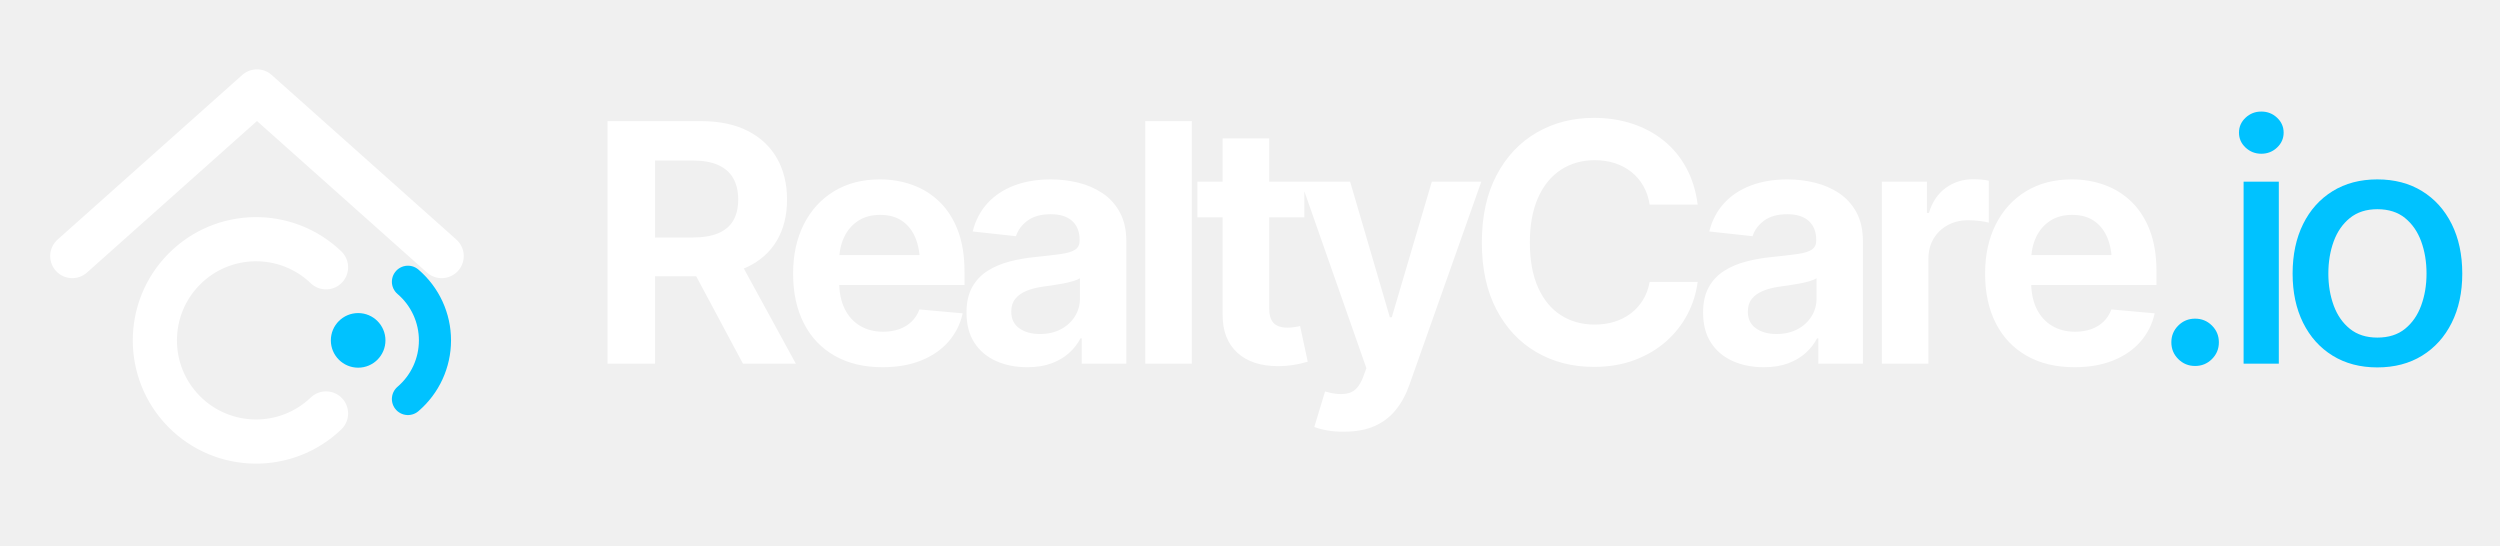
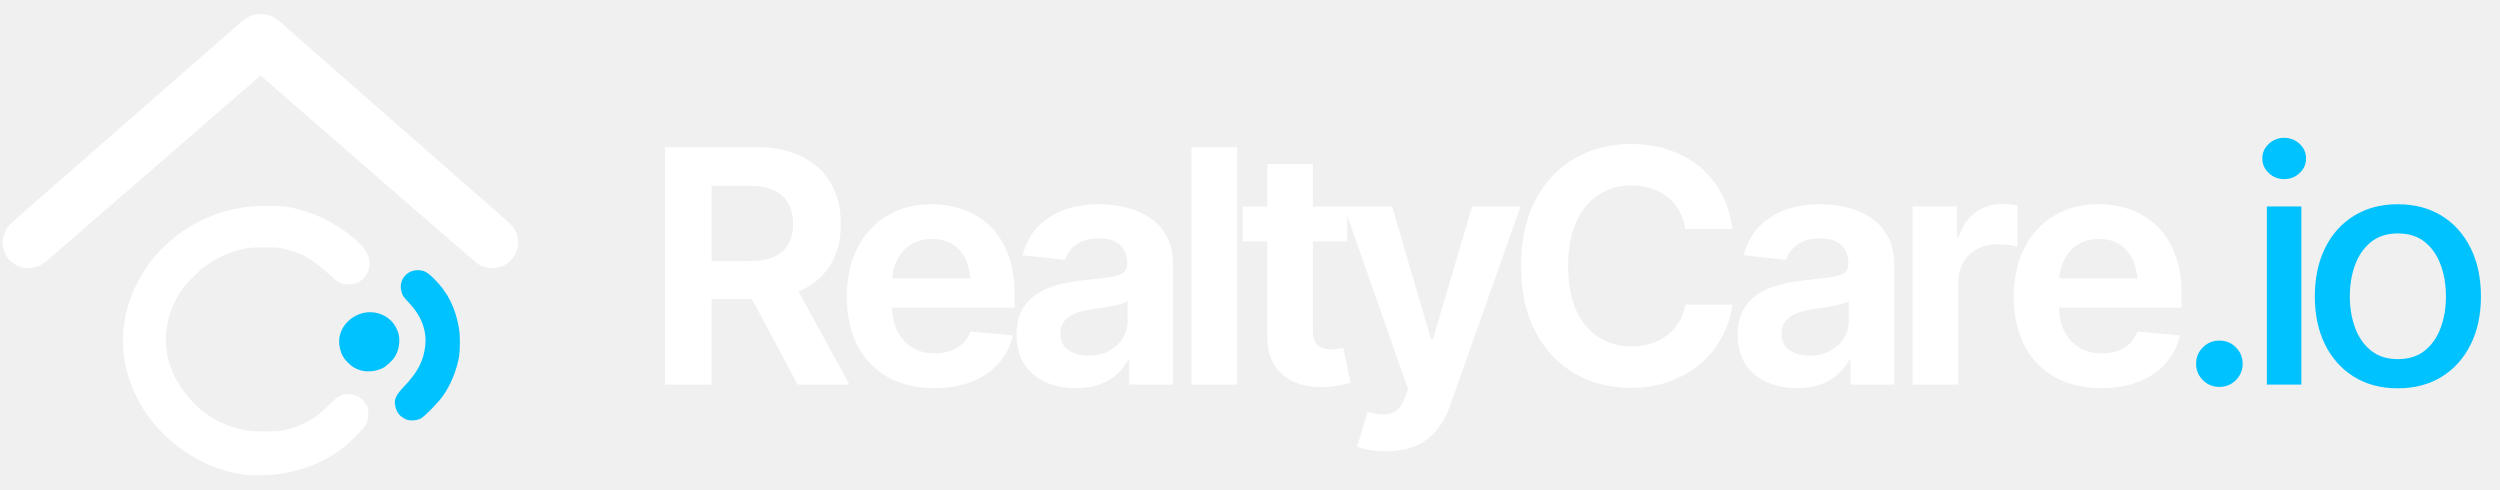
- <svg xmlns="http://www.w3.org/2000/svg" viewBox="0 0 330 72" width="330" height="72">
-   <g transform="translate(0,2) scale(1.06)">
-     <path d="M9 30 L32 9.5 L55 30" fill="none" stroke="#FFFFFF" stroke-width="5.5" stroke-linecap="round" stroke-linejoin="round" />
-     <path d="M40.6 31.4 A12.6 12.6 0 1 0 40.6 49.6" fill="none" stroke="#FFFFFF" stroke-width="5.5" stroke-linecap="round" />
-     <circle cx="44.6" cy="40.5" r="3.4" fill="#00C2FF" />
-     <path d="M50.8 33.2 A9.6 9.6 0 0 1 50.8 47.8" fill="none" stroke="#00C2FF" stroke-width="4" stroke-linecap="round" />
+ <svg xmlns="http://www.w3.org/2000/svg" viewBox="0 0 429 84" width="429" height="84">
+   <g transform="translate(0 2) scale(0.10152)">
+     <path fill="#FFFFFF" fill-rule="evenodd" d="M416.9 783.0C351.9 776.7 284.0 734.5 245.5 676.5C198.0 605.0 195.3 520.4 238.3 447.1C264.3 402.6 301.6 369.6 349.9 348.4C370.6 339.3 387.1 334.7 412.0 330.8C431.0 327.9 473.9 327.6 488.0 330.3C527.9 338.0 562.9 354.5 595.7 380.8C608.4 391.0 615.1 398.5 619.5 407.2C624.2 416.7 625.6 423.8 624.1 431.9C621.9 443.6 615.5 452.4 605.4 457.5C597.4 461.6 585.1 462.2 576.7 459.0C570.5 456.7 568.1 454.8 549.7 438.2C526.6 417.5 508.6 407.6 481.9 401.3C471.2 398.8 469.0 398.6 447.0 398.6C428.2 398.6 421.8 398.9 415.0 400.3C388.0 406.0 367.5 415.1 346.0 430.9C334.3 439.5 313.4 461.0 306.1 471.9C272.3 522.6 271.8 584.3 304.7 633.3C332.5 674.7 368.1 698.7 415.0 707.7C428.7 710.3 467.9 710.3 479.5 707.7C501.3 702.8 520.6 694.2 536.6 682.2C541.5 678.6 550.7 670.4 557.0 664.0C569.2 651.7 573.7 648.8 583.4 646.8C597.1 643.9 612.7 651.8 619.7 665.3C622.1 669.9 622.4 671.6 622.5 680.0C622.5 694.2 619.8 699.1 602.1 716.9C582.3 736.9 567.0 748.0 543.4 759.8C523.4 769.8 500.8 776.9 475.9 781.0C461.8 783.3 431.0 784.4 416.9 783.0ZM39.1 433.0C27.8 430.6 16.1 422.2 10.3 412.3C7.4 407.3 4.0 395.4 4.0 390.0C4.0 385.2 6.6 375.6 9.3 370.1C12.5 363.8 18.5 357.4 34.5 343.6C48.7 331.3 59.2 322.2 271.5 136.5C422.0 4.8 413.9 11.8 420.7 8.5C433.0 2.6 448.8 2.8 461.2 8.9C467.9 12.2 470.5 14.3 496.0 37.0C505.0 45.0 516.4 55.1 521.5 59.5C526.5 63.9 536.2 72.5 543.1 78.5C566.4 99.0 629.3 154.2 741.5 252.5C809.5 312.2 808.2 311.0 838.0 336.9C868.8 363.7 871.0 366.3 874.4 380.1C876.4 388.1 876.4 391.7 874.5 399.9C872.5 408.2 868.8 414.9 862.9 420.9C856.9 426.8 850.6 430.3 841.5 432.5C830.9 435.1 818.0 433.0 808.9 427.1C806.5 425.5 788.3 410.2 768.5 393.0C748.7 375.8 727.5 357.4 721.4 352.1C715.3 346.8 687.2 322.4 658.9 297.9C630.6 273.3 594.7 242.1 579.0 228.5C563.3 214.9 533.9 189.2 513.5 171.5C493.1 153.8 468.4 132.3 458.6 123.7L440.7 108.1L438.4 109.9C437.1 110.9 433.3 114.2 429.8 117.2C426.3 120.3 413.6 131.3 401.5 141.7C375.2 164.4 234.3 286.5 204.5 312.5C175.5 337.7 94.6 407.8 83.6 417.3C73.8 425.7 68.9 428.8 61.4 431.4C55.4 433.4 44.9 434.2 39.1 433.0Z" />
+     <path fill="#00C2FF" fill-rule="evenodd" d="M686.0 689.0C676.2 684.4 671.1 678.4 668.5 668.2C665.3 656.0 668.4 648.8 684.1 632.4C706.0 609.4 716.2 589.7 718.8 564.7C720.6 548.4 717.4 532.3 709.6 517.4C704.2 507.3 699.4 500.7 689.8 490.5C681.4 481.5 679.7 478.8 678.1 471.1C674.3 453.3 687.6 437.0 705.9 437.0C716.6 437.0 722.0 439.9 734.6 452.4C756.8 474.6 769.3 499.4 775.6 534.0C778.0 547.2 778.0 572.2 775.6 585.0C771.0 608.7 761.4 631.6 748.3 650.0C740.2 661.3 718.4 683.5 711.6 687.5C704.8 691.4 692.8 692.1 686.0 689.0ZM609.0 606.1C599.9 603.2 594.8 600.0 587.9 593.1C580.7 585.9 576.9 579.0 574.5 568.8C570.5 551.7 575.9 534.6 589.4 522.3C618.3 495.8 663.7 507.8 673.6 544.5C676.8 556.1 674.4 571.8 667.9 582.6C663.8 589.4 653.6 599.1 647.2 602.4C635.7 608.2 620.2 609.7 609.0 606.1Z" />
  </g>
-   <path d="M80.191 48.0V15.988H92.502Q96.165 15.988 98.7 17.277Q101.235 18.566 102.562 20.897Q103.889 23.229 103.889 26.344Q103.889 29.47 102.551 31.747Q101.214 34.024 98.641 35.244Q96.068 36.463 92.373 36.463H83.887V31.35H91.428Q93.49 31.35 94.822 30.78Q96.154 30.211 96.799 29.099Q97.443 27.987 97.443 26.344Q97.443 24.689 96.793 23.54Q96.144 22.391 94.812 21.789Q93.479 21.188 91.406 21.188H86.465V48.0ZM98.066 48.0 90.289 33.455H97.1L105.049 48.0Z M116.485 48.473Q112.833 48.473 110.18 46.963Q107.526 45.454 106.108 42.677Q104.69 39.9 104.69 36.119Q104.69 32.413 106.103 29.615Q107.516 26.816 110.088 25.248Q112.661 23.68 116.142 23.68Q118.44 23.68 120.465 24.416Q122.49 25.151 124.032 26.65Q125.573 28.148 126.443 30.437Q127.314 32.725 127.314 35.84V37.623H107.333V33.67H124.295L121.427 34.766Q121.427 32.832 120.836 31.398Q120.245 29.964 119.08 29.164Q117.914 28.363 116.185 28.363Q114.455 28.363 113.247 29.169Q112.038 29.975 111.404 31.344Q110.771 32.714 110.771 34.443V37.215Q110.771 39.288 111.496 40.76Q112.221 42.231 113.531 43.01Q114.842 43.789 116.571 43.789Q117.731 43.789 118.682 43.456Q119.633 43.123 120.32 42.462Q121.008 41.802 121.362 40.846L127.077 41.361Q126.594 43.51 125.187 45.11Q123.779 46.711 121.572 47.592Q119.364 48.473 116.485 48.473Z M135.592 48.473Q133.304 48.473 131.483 47.656Q129.662 46.84 128.62 45.239Q127.578 43.639 127.578 41.275Q127.578 39.256 128.319 37.918Q129.061 36.581 130.344 35.765Q131.628 34.948 133.25 34.524Q134.872 34.1 136.645 33.928Q138.75 33.713 140.039 33.53Q141.328 33.348 141.919 32.956Q142.51 32.563 142.51 31.779V31.672Q142.51 30.061 141.527 29.169Q140.544 28.277 138.707 28.277Q136.774 28.277 135.635 29.121Q134.496 29.964 134.109 31.178L128.395 30.555Q128.942 28.363 130.35 26.827Q131.757 25.291 133.884 24.485Q136.011 23.68 138.707 23.68Q140.566 23.68 142.338 24.115Q144.11 24.55 145.545 25.511Q146.979 26.473 147.827 28.041Q148.676 29.609 148.676 31.865V48.0H142.789V44.67H142.617Q142.069 45.733 141.119 46.593Q140.168 47.452 138.798 47.962Q137.429 48.473 135.592 48.473ZM137.268 44.09Q138.858 44.09 140.045 43.456Q141.232 42.822 141.892 41.759Q142.553 40.695 142.553 39.406V36.721Q142.263 36.925 141.677 37.102Q141.092 37.279 140.361 37.419Q139.631 37.559 138.917 37.661Q138.202 37.763 137.654 37.838Q136.43 38.01 135.49 38.396Q134.55 38.783 134.018 39.444Q133.486 40.104 133.486 41.125Q133.486 42.586 134.55 43.338Q135.613 44.09 137.268 44.09Z M157.319 15.988V48.0H151.175V15.988Z M172.172 23.98V28.686H158.057V23.98ZM161.387 18.266H167.531V40.695Q167.531 42.006 168.111 42.629Q168.692 43.252 169.959 43.252Q170.335 43.252 170.797 43.188Q171.259 43.123 171.613 43.037L172.623 47.742Q171.624 48.043 170.652 48.188Q169.68 48.333 168.724 48.333Q165.254 48.333 163.32 46.55Q161.387 44.767 161.387 41.598Z M177.443 56.98Q176.229 57.002 175.187 56.814Q174.145 56.626 173.489 56.357L174.907 51.674L175.154 51.738Q176.852 52.211 178.055 51.883Q179.258 51.556 179.935 49.762L180.364 48.602L171.728 23.98H178.216L183.458 41.877H183.716L189.001 23.98H195.532L186.058 50.75Q185.392 52.673 184.269 54.075Q183.147 55.477 181.471 56.229Q179.795 56.98 177.443 56.98Z M210.385 48.43Q206.153 48.43 202.806 46.485Q199.46 44.541 197.532 40.867Q195.604 37.193 195.604 32.016Q195.604 26.806 197.548 23.121Q199.492 19.437 202.844 17.498Q206.196 15.559 210.385 15.559Q213.103 15.559 215.45 16.327Q217.797 17.095 219.618 18.566Q221.439 20.038 222.593 22.165Q223.748 24.292 224.092 27.01H217.754Q217.539 25.624 216.916 24.539Q216.293 23.454 215.337 22.697Q214.381 21.939 213.162 21.542Q211.943 21.145 210.514 21.145Q207.979 21.145 206.04 22.412Q204.101 23.68 203.021 26.107Q201.942 28.535 201.942 32.016Q201.942 35.55 203.032 37.967Q204.122 40.384 206.051 41.614Q207.979 42.844 210.492 42.844Q211.889 42.844 213.092 42.473Q214.295 42.103 215.257 41.377Q216.218 40.652 216.863 39.61Q217.507 38.568 217.754 37.215H224.092Q223.802 39.471 222.739 41.496Q221.675 43.521 219.908 45.078Q218.141 46.636 215.745 47.533Q213.35 48.43 210.385 48.43Z M232.822 48.473Q230.533 48.473 228.713 47.656Q226.892 46.84 225.85 45.239Q224.808 43.639 224.808 41.275Q224.808 39.256 225.549 37.918Q226.29 36.581 227.574 35.765Q228.858 34.948 230.48 34.524Q232.102 34.1 233.874 33.928Q235.98 33.713 237.269 33.53Q238.558 33.348 239.149 32.956Q239.74 32.563 239.74 31.779V31.672Q239.74 30.061 238.757 29.169Q237.774 28.277 235.937 28.277Q234.003 28.277 232.865 29.121Q231.726 29.964 231.339 31.178L225.624 30.555Q226.172 28.363 227.579 26.827Q228.987 25.291 231.114 24.485Q233.241 23.68 235.937 23.68Q237.795 23.68 239.568 24.115Q241.34 24.55 242.774 25.511Q244.208 26.473 245.057 28.041Q245.906 29.609 245.906 31.865V48.0H240.019V44.67H239.847Q239.299 45.733 238.348 46.593Q237.398 47.452 236.028 47.962Q234.658 48.473 232.822 48.473ZM234.497 44.09Q236.087 44.09 237.274 43.456Q238.461 42.822 239.122 41.759Q239.783 40.695 239.783 39.406V36.721Q239.492 36.925 238.907 37.102Q238.322 37.279 237.591 37.419Q236.861 37.559 236.146 37.661Q235.432 37.763 234.884 37.838Q233.659 38.01 232.72 38.396Q231.78 38.783 231.248 39.444Q230.716 40.104 230.716 41.125Q230.716 42.586 231.78 43.338Q232.843 44.09 234.497 44.09Z M248.405 48.0V23.98H254.356V28.105H254.614Q255.269 25.936 256.848 24.797Q258.427 23.658 260.457 23.658Q260.941 23.658 261.521 23.707Q262.101 23.755 262.52 23.852V29.395Q262.101 29.255 261.301 29.164Q260.5 29.072 259.791 29.072Q258.287 29.072 257.095 29.722Q255.903 30.372 255.226 31.516Q254.549 32.66 254.549 34.164V48.0Z M273.828 48.473Q270.175 48.473 267.522 46.963Q264.869 45.454 263.451 42.677Q262.033 39.9 262.033 36.119Q262.033 32.413 263.445 29.615Q264.858 26.816 267.431 25.248Q270.003 23.68 273.484 23.68Q275.783 23.68 277.807 24.416Q279.832 25.151 281.374 26.65Q282.915 28.148 283.786 30.437Q284.656 32.725 284.656 35.84V37.623H264.675V33.67H281.637L278.769 34.766Q278.769 32.832 278.178 31.398Q277.587 29.964 276.422 29.164Q275.256 28.363 273.527 28.363Q271.797 28.363 270.589 29.169Q269.38 29.975 268.746 31.344Q268.113 32.714 268.113 34.443V37.215Q268.113 39.288 268.838 40.76Q269.563 42.231 270.873 43.01Q272.184 43.789 273.913 43.789Q275.074 43.789 276.024 43.456Q276.975 43.123 277.662 42.462Q278.35 41.802 278.704 40.846L284.419 41.361Q283.936 43.51 282.529 45.11Q281.121 46.711 278.914 47.592Q276.706 48.473 273.828 48.473Z" fill="#FFFFFF" />
-   <path d="M289.754 48.309Q288.448 48.309 287.533 47.398Q286.618 46.487 286.618 45.186Q286.618 43.884 287.533 42.973Q288.448 42.062 289.754 42.062Q291.061 42.062 291.976 42.973Q292.891 43.884 292.891 45.186Q292.891 46.487 291.976 47.398Q291.061 48.309 289.754 48.309Z M296.155 48.0V23.98H300.804V48.0ZM298.492 20.294Q297.281 20.294 296.413 19.478Q295.545 18.662 295.545 17.509Q295.545 16.354 296.413 15.539Q297.281 14.725 298.492 14.725Q299.704 14.725 300.572 15.539Q301.44 16.354 301.44 17.507Q301.44 18.661 300.572 19.477Q299.704 20.294 298.492 20.294Z M313.805 48.498Q310.427 48.498 307.912 46.949Q305.396 45.4 304.01 42.61Q302.624 39.819 302.624 36.123Q302.624 32.377 304.01 29.577Q305.396 26.778 307.912 25.229Q310.427 23.68 313.805 23.68Q317.199 23.68 319.715 25.229Q322.231 26.778 323.625 29.577Q325.02 32.377 325.02 36.123Q325.02 39.819 323.625 42.61Q322.231 45.4 319.715 46.949Q317.199 48.498 313.805 48.498ZM313.813 44.562Q316.031 44.562 317.461 43.407Q318.892 42.251 319.597 40.324Q320.302 38.396 320.302 36.115Q320.302 33.795 319.597 31.865Q318.892 29.936 317.461 28.776Q316.031 27.616 313.813 27.616Q311.626 27.616 310.189 28.776Q308.752 29.936 308.047 31.865Q307.342 33.795 307.342 36.115Q307.342 38.396 308.047 40.324Q308.752 42.251 310.189 43.407Q311.626 44.562 313.813 44.562Z" fill="#00C2FF" />
+   <path fill="#FFFFFF" d="M114.129 66.0V25.258H129.797Q134.459 25.258 137.686 26.898Q140.912 28.539 142.601 31.506Q144.289 34.473 144.289 38.438Q144.289 42.416 142.587 45.314Q140.885 48.213 137.611 49.765Q134.336 51.316 129.633 51.316H118.832V44.809H128.43Q131.055 44.809 132.75 44.084Q134.446 43.359 135.266 41.944Q136.086 40.529 136.086 38.438Q136.086 36.332 135.259 34.869Q134.432 33.406 132.737 32.641Q131.041 31.875 128.403 31.875H122.114V66.0ZM136.879 66.0 126.981 47.488H135.649L145.766 66.0Z M160.322 66.602Q155.673 66.602 152.296 64.681Q148.919 62.76 147.114 59.226Q145.31 55.691 145.31 50.879Q145.31 46.162 147.108 42.601Q148.905 39.039 152.18 37.043Q155.454 35.047 159.884 35.047Q162.81 35.047 165.387 35.983Q167.964 36.92 169.926 38.827Q171.888 40.734 172.995 43.646Q174.103 46.559 174.103 50.523V52.793H148.673V47.762H170.261L166.611 49.156Q166.611 46.695 165.859 44.87Q165.107 43.045 163.623 42.026Q162.14 41.008 159.939 41.008Q157.738 41.008 156.199 42.033Q154.661 43.059 153.855 44.802Q153.048 46.545 153.048 48.746V52.273Q153.048 54.912 153.971 56.785Q154.894 58.658 156.562 59.649Q158.23 60.641 160.431 60.641Q161.907 60.641 163.117 60.217Q164.327 59.793 165.202 58.952Q166.077 58.111 166.529 56.895L173.802 57.551Q173.187 60.285 171.396 62.322Q169.605 64.359 166.795 65.48Q163.986 66.602 160.322 66.602Z M184.639 66.602Q181.727 66.602 179.409 65.562Q177.092 64.523 175.766 62.486Q174.44 60.449 174.44 57.441Q174.44 54.871 175.383 53.169Q176.326 51.467 177.96 50.428Q179.594 49.389 181.658 48.849Q183.723 48.309 185.979 48.09Q188.658 47.816 190.299 47.584Q191.94 47.352 192.692 46.853Q193.444 46.354 193.444 45.355V45.219Q193.444 43.168 192.193 42.033Q190.942 40.898 188.604 40.898Q186.143 40.898 184.694 41.972Q183.244 43.045 182.752 44.59L175.479 43.797Q176.176 41.008 177.967 39.053Q179.758 37.098 182.465 36.072Q185.172 35.047 188.604 35.047Q190.969 35.047 193.225 35.601Q195.481 36.154 197.306 37.378Q199.131 38.602 200.211 40.598Q201.291 42.594 201.291 45.465V66.0H193.799V61.762H193.58Q192.883 63.115 191.673 64.209Q190.463 65.303 188.72 65.952Q186.977 66.602 184.639 66.602ZM186.772 61.023Q188.795 61.023 190.306 60.217Q191.817 59.41 192.657 58.057Q193.498 56.703 193.498 55.062V51.645Q193.129 51.904 192.384 52.13Q191.639 52.355 190.709 52.533Q189.779 52.711 188.87 52.841Q187.961 52.971 187.264 53.066Q185.705 53.285 184.509 53.777Q183.313 54.27 182.636 55.11Q181.959 55.951 181.959 57.25Q181.959 59.109 183.313 60.066Q184.666 61.023 186.772 61.023Z M212.292 25.258V66.0H204.472V25.258Z M231.195 35.43V41.418H213.231V35.43ZM217.469 28.156H225.289V56.703Q225.289 58.371 226.027 59.164Q226.766 59.957 228.379 59.957Q228.858 59.957 229.445 59.875Q230.033 59.793 230.484 59.684L231.77 65.672Q230.498 66.055 229.261 66.239Q228.024 66.424 226.807 66.424Q222.391 66.424 219.93 64.154Q217.469 61.885 217.469 57.852Z M237.903 77.43Q236.358 77.457 235.032 77.218Q233.706 76.979 232.872 76.637L234.677 70.676L234.991 70.758Q237.151 71.359 238.683 70.942Q240.214 70.525 241.075 68.242L241.622 66.766L230.63 35.43H238.888L245.56 58.207H245.888L252.614 35.43H260.927L248.868 69.5Q248.021 71.947 246.592 73.731Q245.163 75.516 243.03 76.473Q240.898 77.43 237.903 77.43Z M279.83 66.547Q274.443 66.547 270.185 64.072Q265.926 61.598 263.472 56.922Q261.018 52.246 261.018 45.656Q261.018 39.025 263.492 34.336Q265.967 29.646 270.232 27.179Q274.498 24.711 279.83 24.711Q283.289 24.711 286.276 25.688Q289.264 26.666 291.581 28.539Q293.898 30.412 295.368 33.119Q296.838 35.826 297.275 39.285H289.209Q288.936 37.521 288.143 36.141Q287.35 34.76 286.133 33.796Q284.916 32.832 283.364 32.326Q281.813 31.82 279.994 31.82Q276.768 31.82 274.3 33.434Q271.832 35.047 270.458 38.137Q269.084 41.227 269.084 45.656Q269.084 50.154 270.472 53.23Q271.859 56.307 274.313 57.872Q276.768 59.438 279.967 59.438Q281.744 59.438 283.275 58.966Q284.807 58.494 286.03 57.571Q287.254 56.648 288.074 55.322Q288.895 53.996 289.209 52.273H297.275Q296.906 55.145 295.553 57.722Q294.199 60.299 291.95 62.281Q289.701 64.264 286.652 65.405Q283.604 66.547 279.83 66.547Z M308.386 66.602Q305.474 66.602 303.156 65.562Q300.839 64.523 299.513 62.486Q298.187 60.449 298.187 57.441Q298.187 54.871 299.13 53.169Q300.073 51.467 301.707 50.428Q303.341 49.389 305.405 48.849Q307.47 48.309 309.726 48.09Q312.405 47.816 314.046 47.584Q315.687 47.352 316.438 46.853Q317.19 46.354 317.19 45.355V45.219Q317.19 43.168 315.939 42.033Q314.688 40.898 312.351 40.898Q309.89 40.898 308.44 41.972Q306.991 43.045 306.499 44.59L299.226 43.797Q299.923 41.008 301.714 39.053Q303.505 37.098 306.212 36.072Q308.919 35.047 312.351 35.047Q314.716 35.047 316.972 35.601Q319.228 36.154 321.053 37.378Q322.878 38.602 323.958 40.598Q325.038 42.594 325.038 45.465V66.0H317.546V61.762H317.327Q316.63 63.115 315.42 64.209Q314.21 65.303 312.467 65.952Q310.724 66.602 308.386 66.602ZM310.519 61.023Q312.542 61.023 314.053 60.217Q315.563 59.41 316.404 58.057Q317.245 56.703 317.245 55.062V51.645Q316.876 51.904 316.131 52.13Q315.386 52.355 314.456 52.533Q313.526 52.711 312.617 52.841Q311.708 52.971 311.011 53.066Q309.452 53.285 308.256 53.777Q307.06 54.27 306.383 55.11Q305.706 55.951 305.706 57.25Q305.706 59.109 307.06 60.066Q308.413 61.023 310.519 61.023Z M328.219 66.0V35.43H335.793V40.68H336.121Q336.955 37.918 338.965 36.469Q340.975 35.02 343.559 35.02Q344.174 35.02 344.912 35.081Q345.65 35.143 346.184 35.266V42.32Q345.65 42.143 344.632 42.026Q343.613 41.91 342.711 41.91Q340.797 41.91 339.279 42.737Q337.762 43.564 336.9 45.021Q336.039 46.477 336.039 48.391V66.0Z M360.575 66.602Q355.927 66.602 352.55 64.681Q349.173 62.76 347.368 59.226Q345.563 55.691 345.563 50.879Q345.563 46.162 347.361 42.601Q349.159 39.039 352.433 37.043Q355.708 35.047 360.138 35.047Q363.063 35.047 365.641 35.983Q368.218 36.92 370.18 38.827Q372.142 40.734 373.249 43.646Q374.356 46.559 374.356 50.523V52.793H348.927V47.762H370.515L366.864 49.156Q366.864 46.695 366.112 44.87Q365.36 43.045 363.877 42.026Q362.393 41.008 360.192 41.008Q357.991 41.008 356.453 42.033Q354.915 43.059 354.108 44.802Q353.302 46.545 353.302 48.746V52.273Q353.302 54.912 354.225 56.785Q355.147 58.658 356.815 59.649Q358.483 60.641 360.684 60.641Q362.161 60.641 363.371 60.217Q364.581 59.793 365.456 58.952Q366.331 58.111 366.782 56.895L374.056 57.551Q373.44 60.285 371.649 62.322Q369.858 64.359 367.049 65.48Q364.239 66.602 360.575 66.602Z" />
+   <path fill="#00C2FF" d="M380.846 66.394Q379.183 66.394 378.018 65.234Q376.853 64.075 376.853 62.418Q376.853 60.761 378.018 59.602Q379.183 58.442 380.846 58.442Q382.508 58.442 383.673 59.602Q384.838 60.761 384.838 62.418Q384.838 64.075 383.673 65.234Q382.508 66.394 380.846 66.394Z M388.992 66.0V35.43H394.909V66.0ZM391.967 30.738Q390.425 30.738 389.32 29.699Q388.215 28.66 388.215 27.194Q388.215 25.723 389.32 24.686Q390.425 23.65 391.967 23.65Q393.509 23.65 394.614 24.686Q395.718 25.723 395.718 27.191Q395.718 28.659 394.614 29.698Q393.509 30.738 391.967 30.738Z M411.455 66.634Q407.157 66.634 403.955 64.663Q400.753 62.691 398.989 59.139Q397.226 55.587 397.226 50.884Q397.226 46.116 398.989 42.553Q400.753 38.99 403.955 37.018Q407.157 35.047 411.455 35.047Q415.776 35.047 418.978 37.018Q422.18 38.99 423.954 42.553Q425.729 46.116 425.729 50.884Q425.729 55.587 423.954 59.139Q422.18 62.691 418.978 64.663Q415.776 66.634 411.455 66.634ZM411.466 61.625Q414.288 61.625 416.109 60.154Q417.93 58.683 418.827 56.23Q419.724 53.777 419.724 50.873Q419.724 47.92 418.827 45.465Q417.93 43.009 416.109 41.533Q414.288 40.056 411.466 40.056Q408.683 40.056 406.853 41.533Q405.024 43.009 404.127 45.465Q403.23 47.92 403.23 50.873Q403.23 53.777 404.127 56.23Q405.024 58.683 406.853 60.154Q408.683 61.625 411.466 61.625Z" />
</svg>
